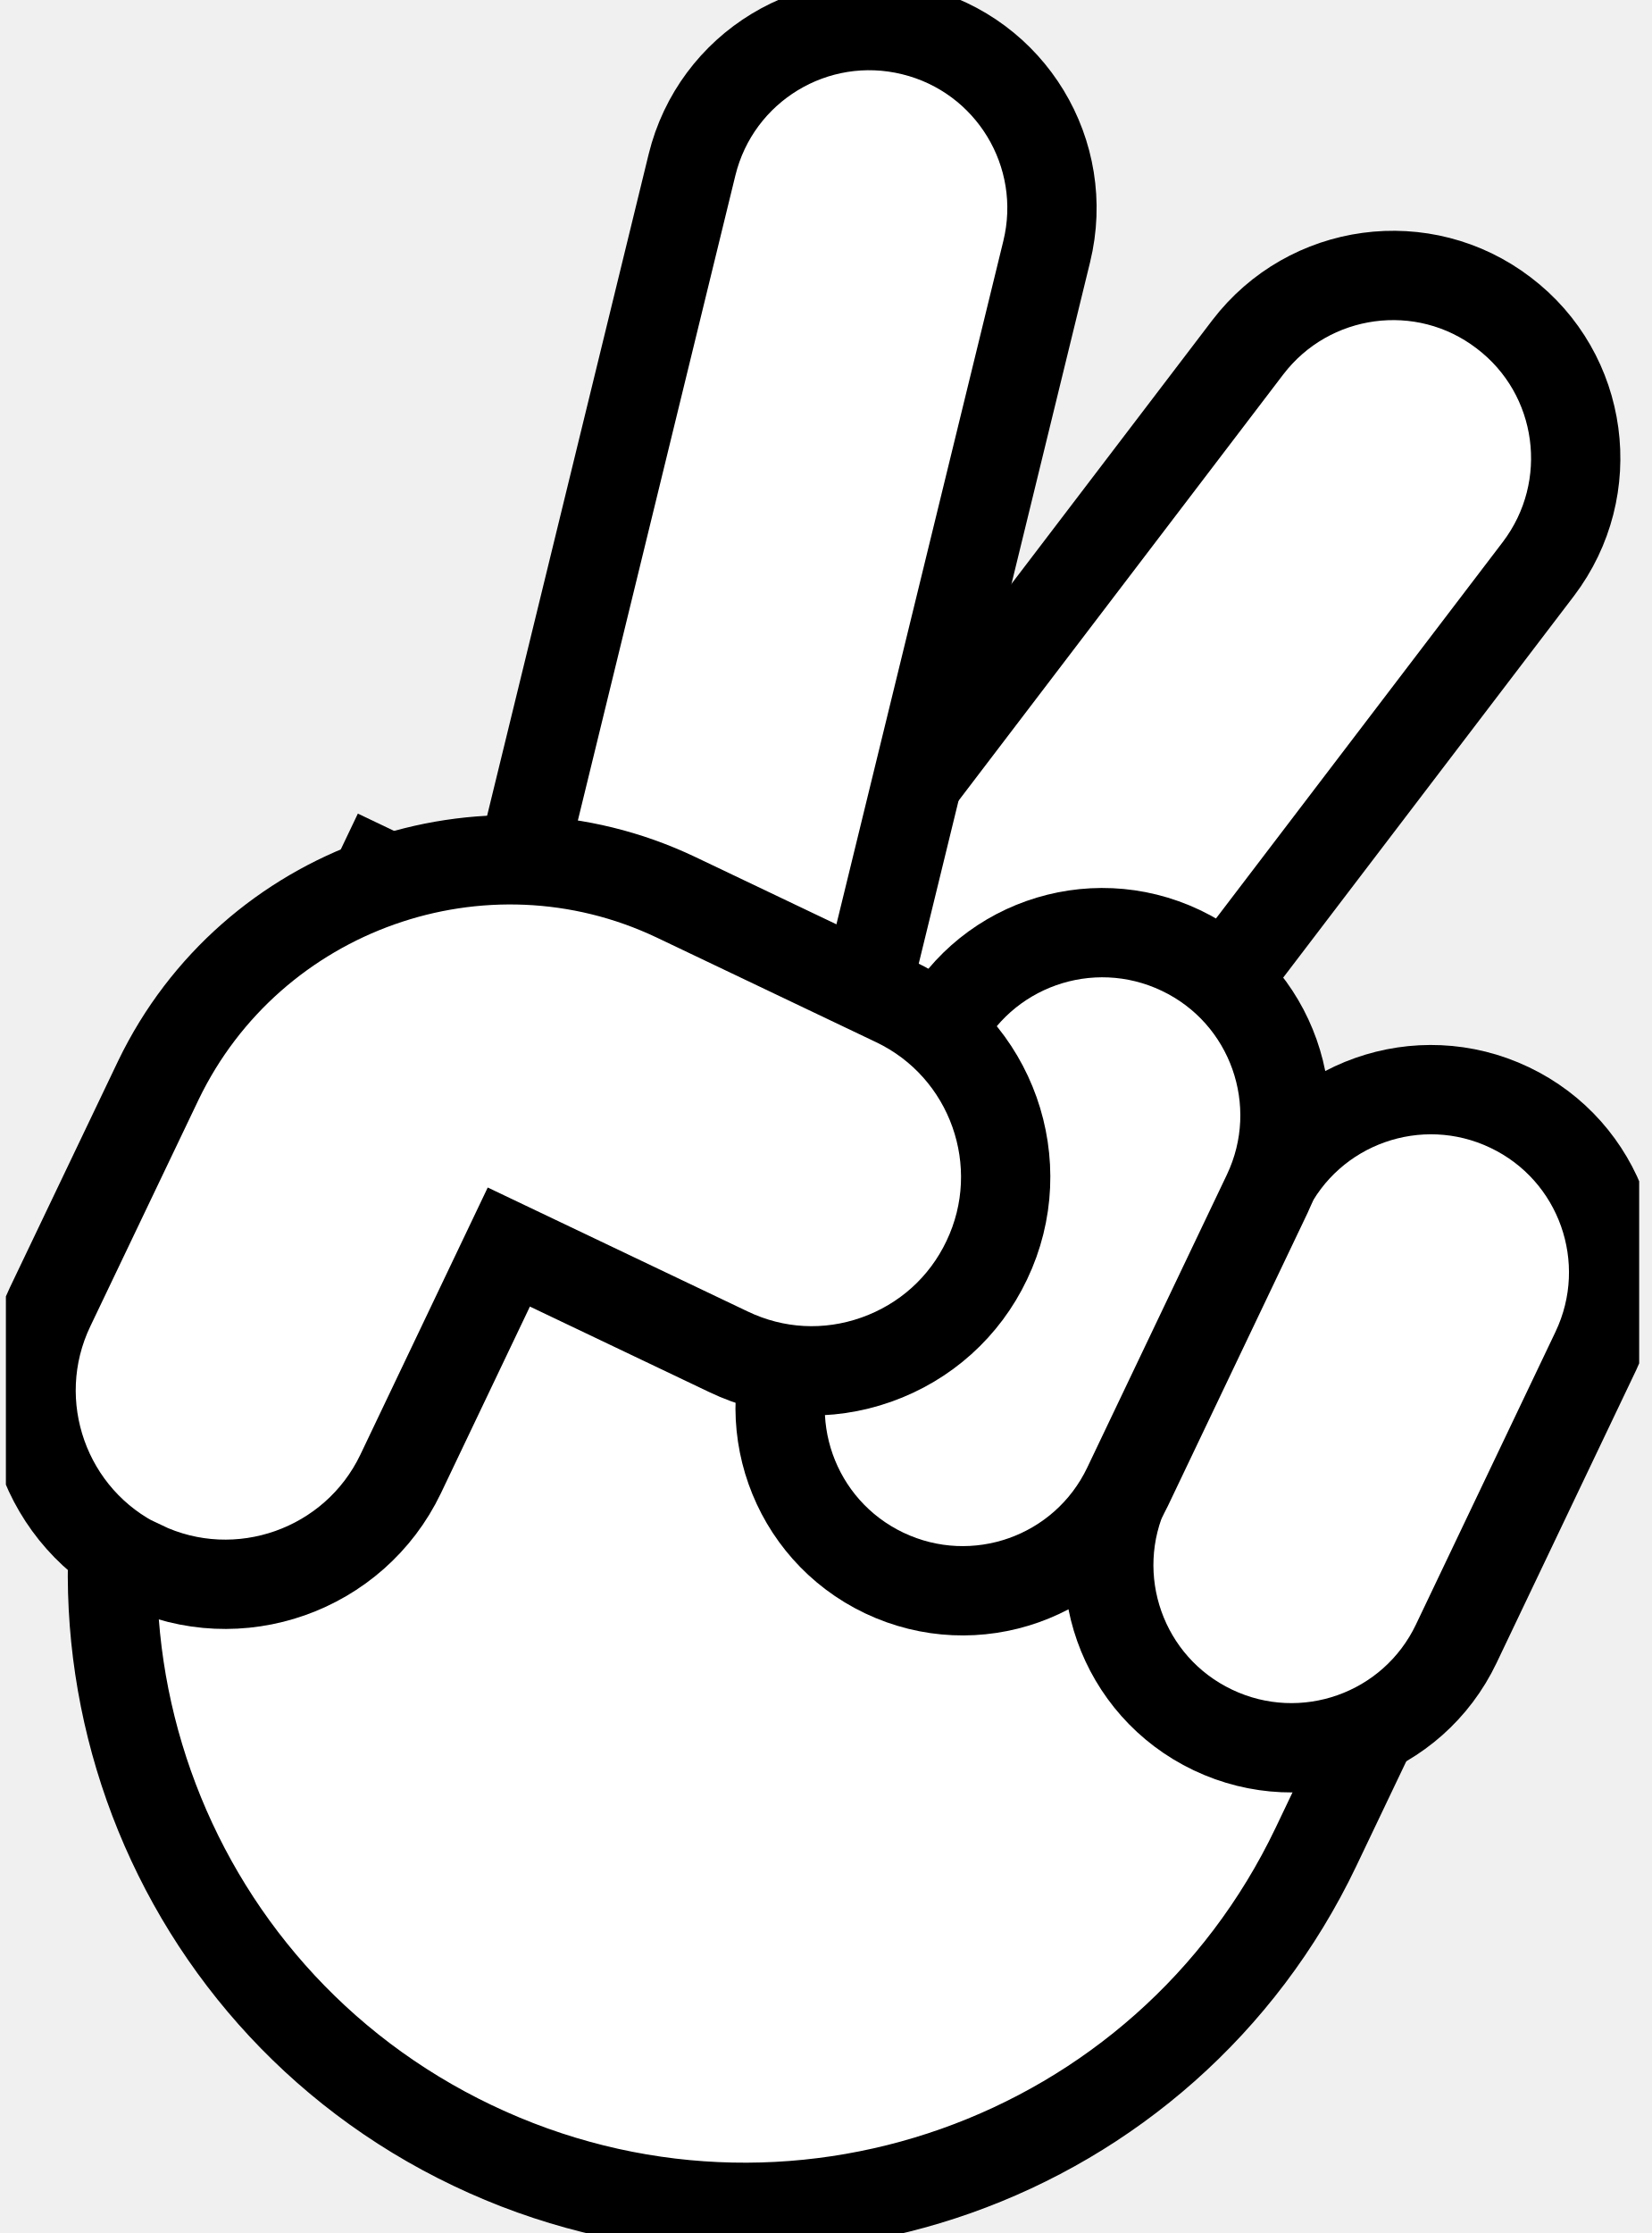
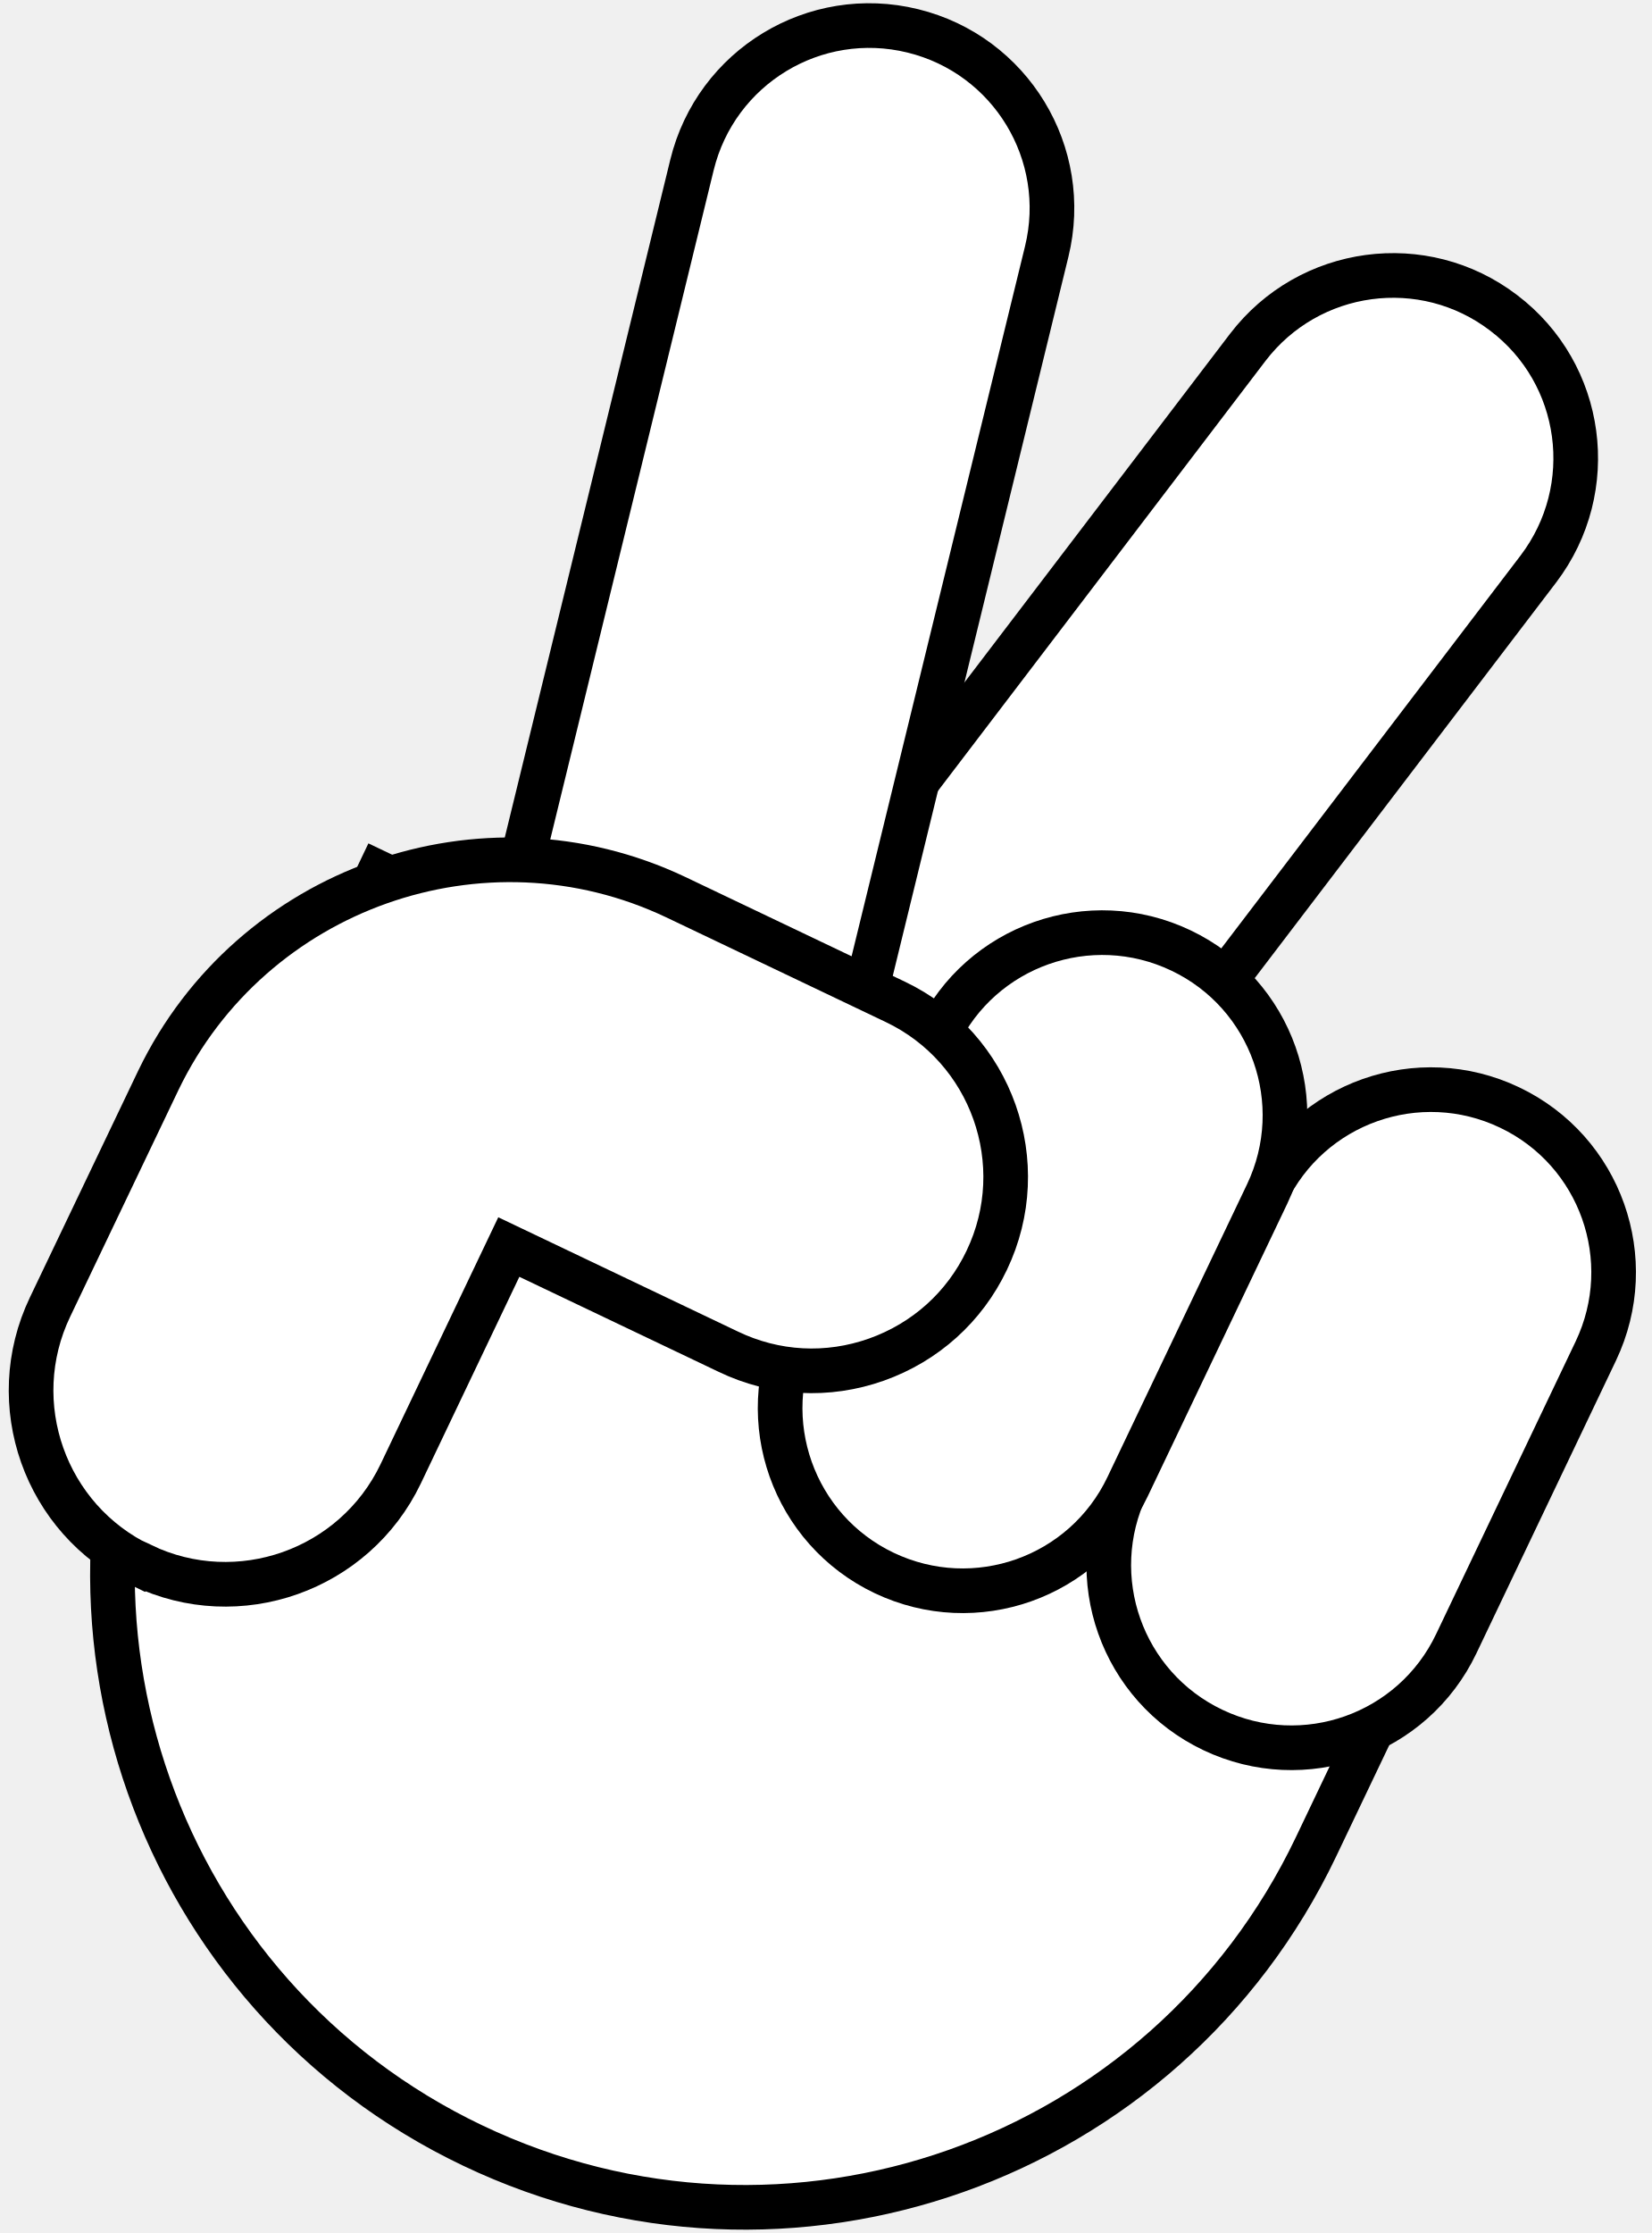
<svg xmlns="http://www.w3.org/2000/svg" width="37" height="50" viewBox="0 0 37 50" fill="none">
  <g id="Layer_2" clip-path="url(#clip0_658_23528)">
-     <path id="Vector" d="M14.596 25.311C13.225 27.106 13.573 29.672 15.368 31.044C17.162 32.409 19.728 32.066 21.1 30.266L34.456 12.739C35.822 10.938 35.479 8.372 33.678 7.006C31.884 5.635 29.318 5.983 27.946 7.778L14.591 25.306L14.596 25.311Z" fill="white" stroke="black" stroke-width="2" />
-     <path id="Vector_2" d="M18.214 27.036C17.677 29.231 15.465 30.574 13.271 30.043C11.076 29.505 9.733 27.294 10.27 25.099L15.499 3.691C16.037 1.496 18.248 0.153 20.443 0.691C22.637 1.228 23.98 3.439 23.443 5.634L18.214 27.036Z" fill="white" stroke="black" stroke-width="2" />
-     <path id="Vector_3" d="M34.056 31.752L29.472 41.359C26.1 48.417 17.648 51.412 10.584 48.04C3.526 44.674 0.532 36.215 3.904 29.158L8.487 19.551L34.056 31.752Z" fill="white" stroke="black" stroke-width="2" />
-     <path id="Vector_4" d="M25.232 33.284C24.261 35.325 25.123 37.765 27.164 38.736C29.204 39.708 31.644 38.845 32.616 36.805L35.742 30.25C36.713 28.209 35.85 25.769 33.81 24.798C31.77 23.826 29.33 24.689 28.358 26.724L25.232 33.279V33.284Z" fill="white" stroke="black" stroke-width="2" />
-     <path id="Vector_5" d="M17.871 29.769C16.9 31.809 17.763 34.249 19.803 35.221C21.843 36.192 24.283 35.329 25.255 33.289L28.381 26.734C29.352 24.694 28.49 22.253 26.449 21.282C24.409 20.311 21.969 21.173 20.997 23.208L17.871 29.763V29.769Z" fill="white" stroke="black" stroke-width="2" />
-     <path id="Vector_6" d="M3.178 35.05C5.338 36.084 7.938 35.164 8.973 33.004L11.396 27.923L16.311 30.266C17.357 30.769 18.534 30.832 19.631 30.443C20.723 30.055 21.603 29.266 22.1 28.22C23.134 26.06 22.214 23.46 20.048 22.431L15.134 20.088C10.819 18.042 5.624 19.882 3.549 24.185L1.121 29.266C0.086 31.426 1.006 34.027 3.172 35.055L3.178 35.05Z" fill="white" stroke="black" stroke-width="2" />
+     <path id="Vector" d="M14.596 25.311C13.225 27.106 13.573 29.672 15.368 31.044C17.162 32.409 19.728 32.066 21.1 30.266L34.456 12.739C35.822 10.938 35.479 8.372 33.678 7.006C31.884 5.635 29.318 5.983 27.946 7.778L14.591 25.306L14.596 25.311Z" fill="white" stroke="black" strokeWidth="2" />
+     <path id="Vector_2" d="M18.214 27.036C17.677 29.231 15.465 30.574 13.271 30.043C11.076 29.505 9.733 27.294 10.27 25.099L15.499 3.691C16.037 1.496 18.248 0.153 20.443 0.691C22.637 1.228 23.98 3.439 23.443 5.634L18.214 27.036Z" fill="white" stroke="black" strokeWidth="2" />
+     <path id="Vector_3" d="M34.056 31.752L29.472 41.359C26.1 48.417 17.648 51.412 10.584 48.04C3.526 44.674 0.532 36.215 3.904 29.158L8.487 19.551L34.056 31.752Z" fill="white" stroke="black" strokeWidth="2" />
+     <path id="Vector_4" d="M25.232 33.284C24.261 35.325 25.123 37.765 27.164 38.736C29.204 39.708 31.644 38.845 32.616 36.805L35.742 30.25C36.713 28.209 35.85 25.769 33.81 24.798C31.77 23.826 29.33 24.689 28.358 26.724L25.232 33.279V33.284Z" fill="white" stroke="black" strokeWidth="2" />
+     <path id="Vector_5" d="M17.871 29.769C16.9 31.809 17.763 34.249 19.803 35.221C21.843 36.192 24.283 35.329 25.255 33.289L28.381 26.734C29.352 24.694 28.49 22.253 26.449 21.282C24.409 20.311 21.969 21.173 20.997 23.208L17.871 29.763V29.769Z" fill="white" stroke="black" strokeWidth="2" />
+     <path id="Vector_6" d="M3.178 35.05C5.338 36.084 7.938 35.164 8.973 33.004L11.396 27.923L16.311 30.266C17.357 30.769 18.534 30.832 19.631 30.443C20.723 30.055 21.603 29.266 22.1 28.22C23.134 26.06 22.214 23.46 20.048 22.431L15.134 20.088C10.819 18.042 5.624 19.882 3.549 24.185L1.121 29.266C0.086 31.426 1.006 34.027 3.172 35.055L3.178 35.05Z" fill="white" stroke="black" strokeWidth="2" />
  </g>
  <defs>
    <clipPath id="clip0_658_23528">
      <rect width="36.581" height="50" fill="white" transform="translate(0.131836)" />
    </clipPath>
  </defs>
</svg>
